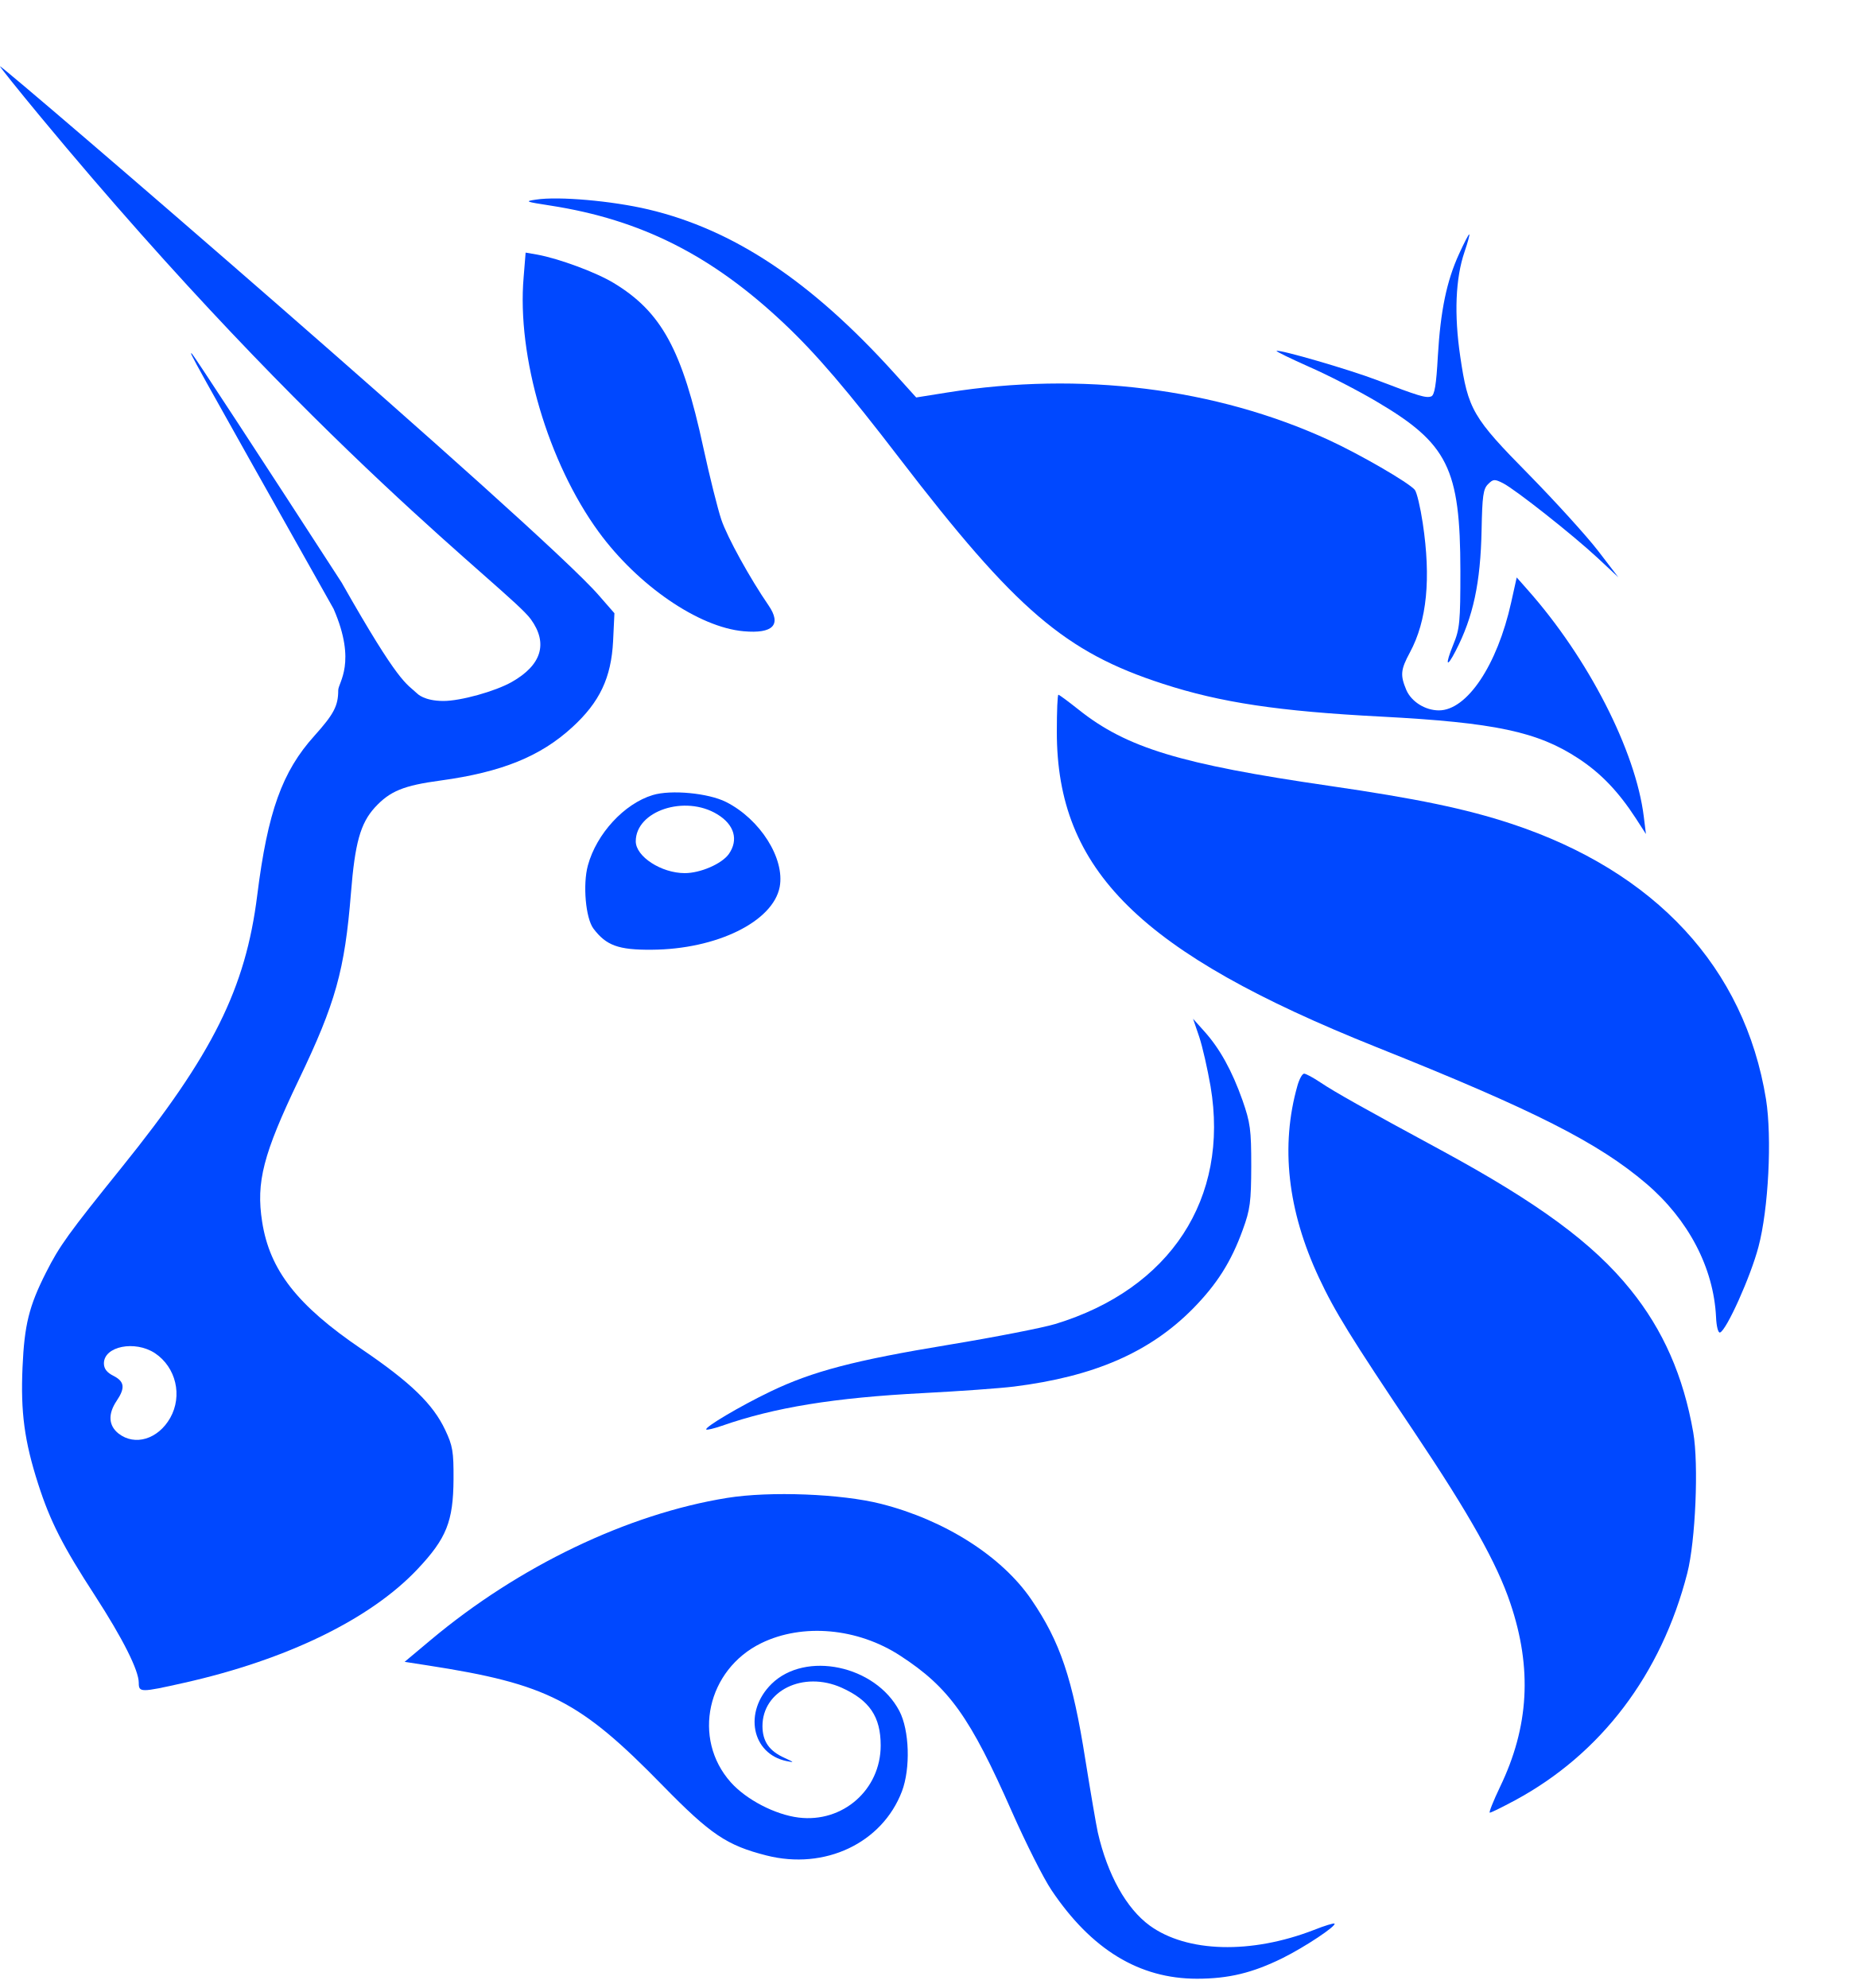
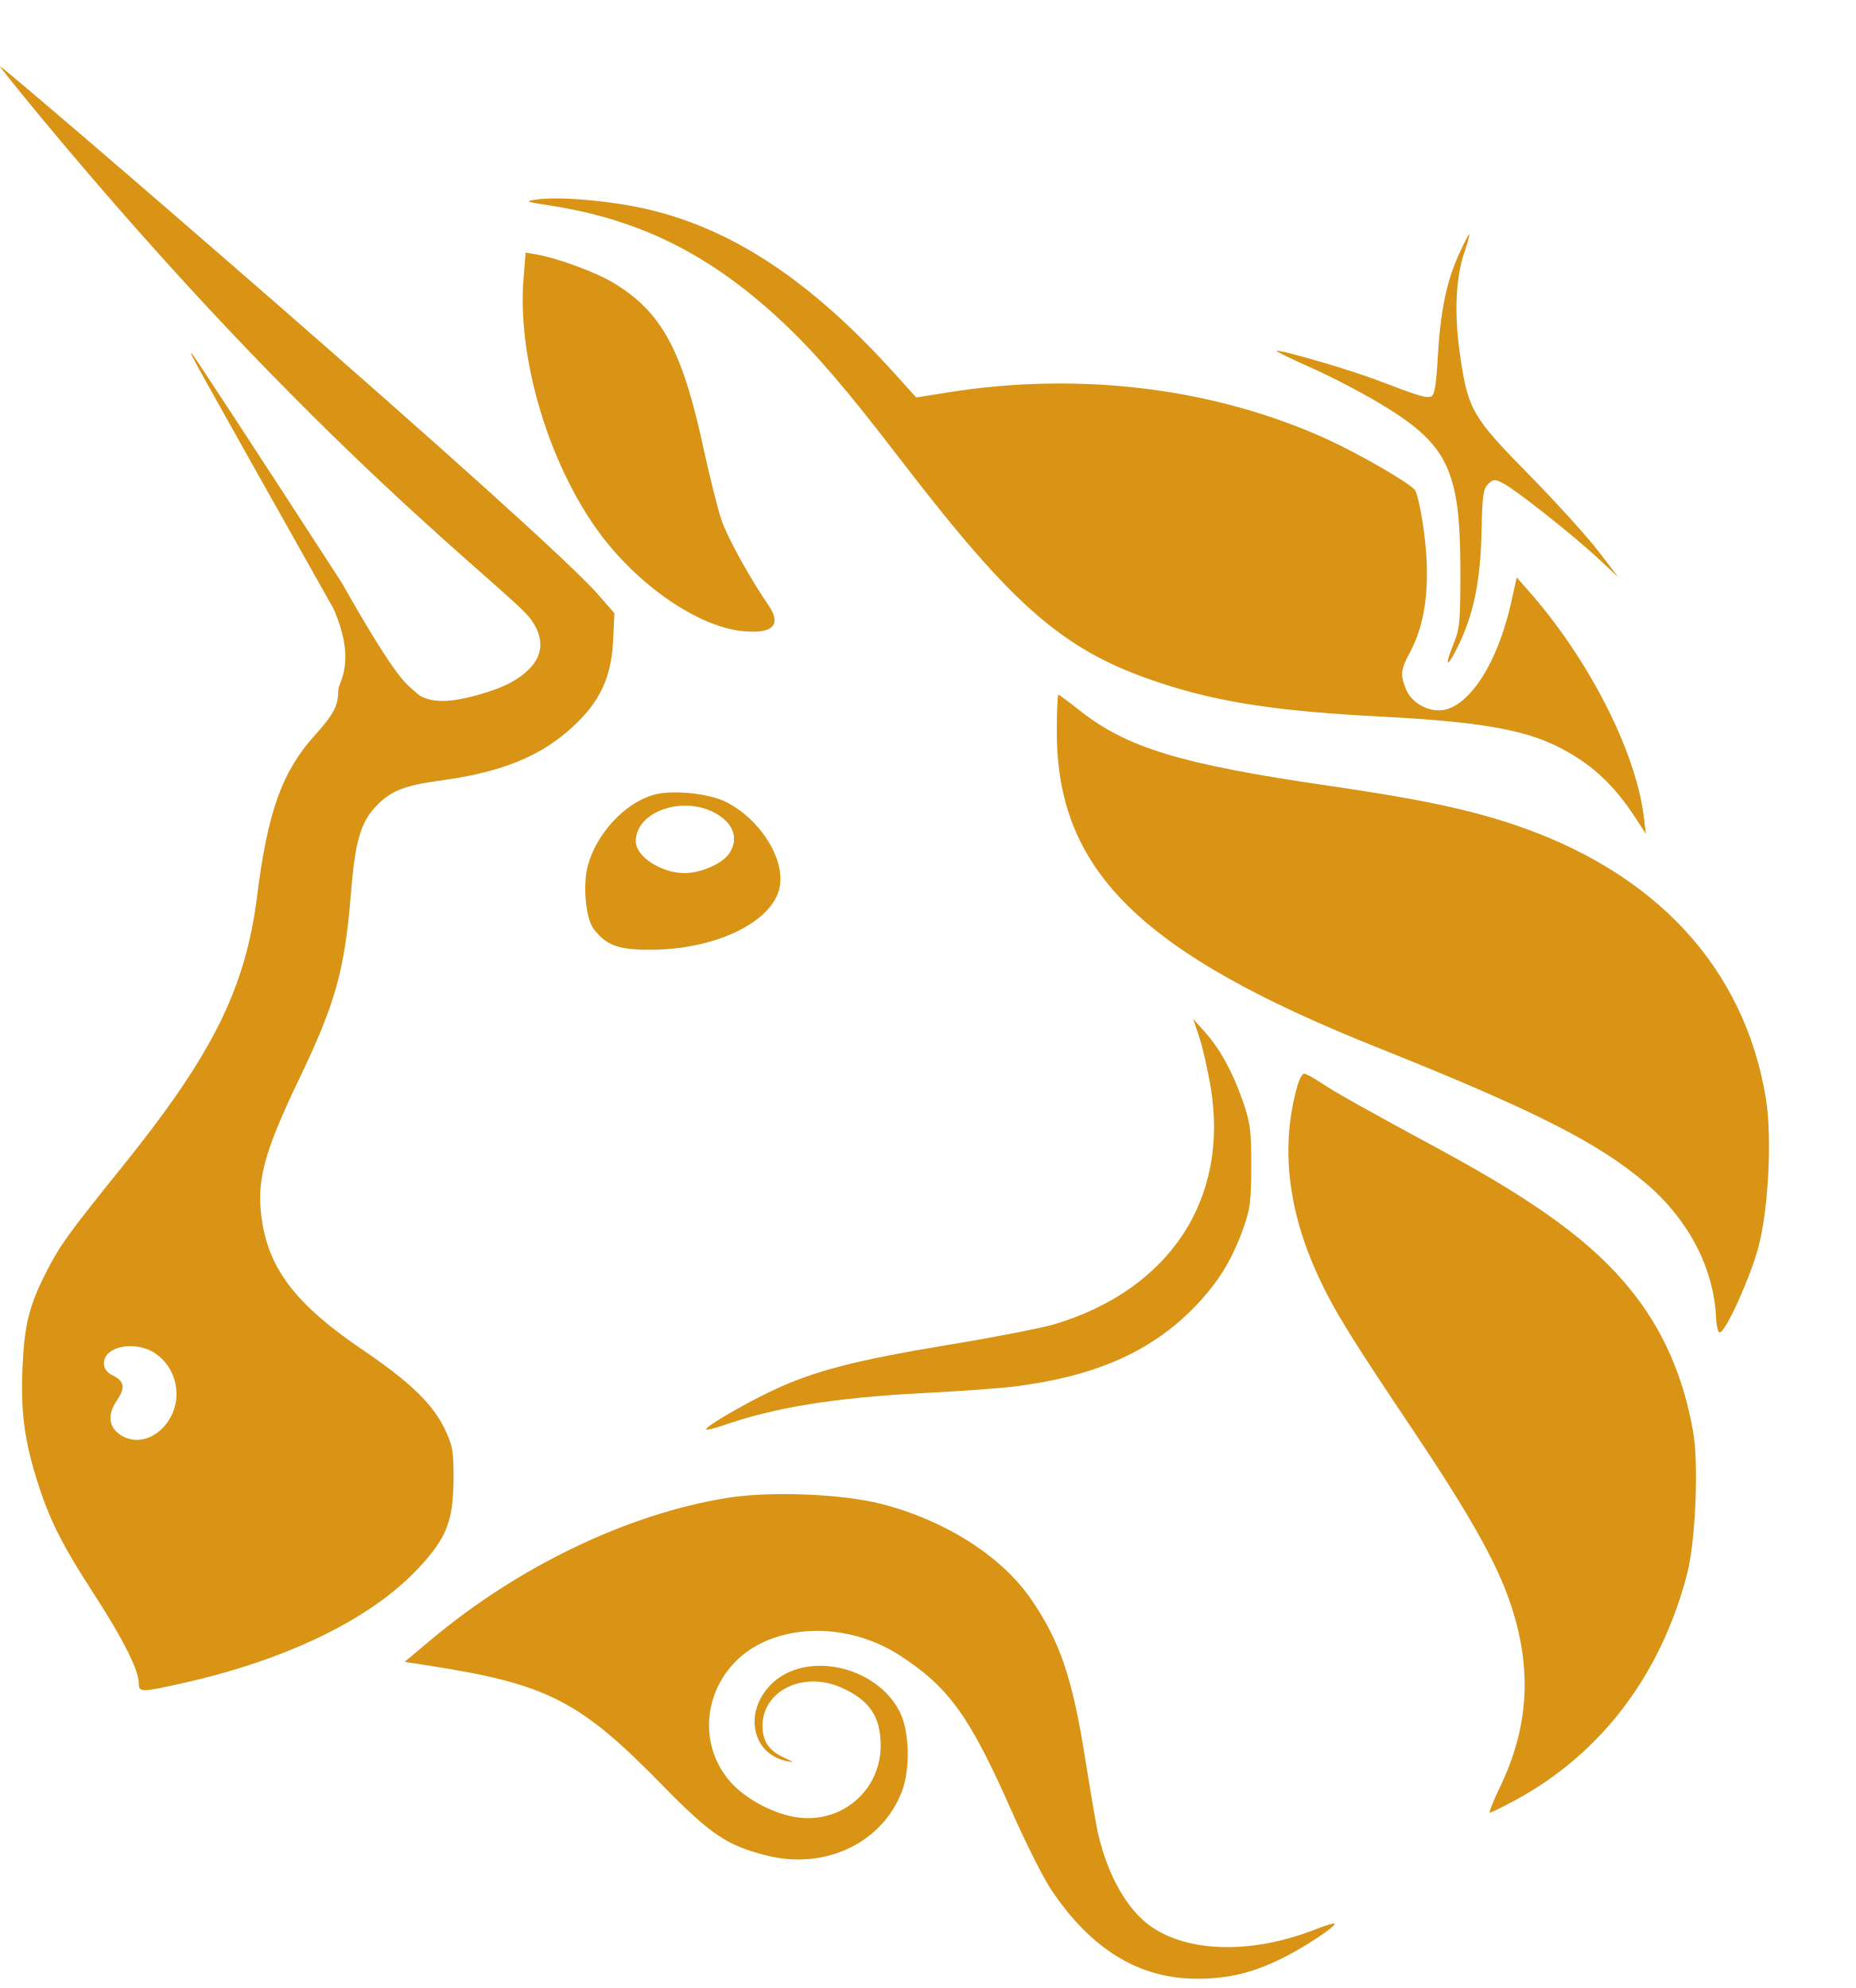
<svg xmlns="http://www.w3.org/2000/svg" width="14" height="15" viewBox="0 0 14 15" fill="none">
  <g style="mix-blend-mode:darken">
-     <path d="M4.152 1.551C3.964 1.522 3.956 1.519 4.045 1.506C4.214 1.48 4.615 1.515 4.891 1.58C5.535 1.732 6.121 2.122 6.747 2.815L6.913 2.999L7.151 2.961C8.153 2.801 9.172 2.928 10.024 3.319C10.259 3.427 10.629 3.641 10.675 3.696C10.69 3.714 10.717 3.827 10.735 3.947C10.798 4.365 10.767 4.684 10.638 4.923C10.568 5.053 10.564 5.094 10.611 5.206C10.649 5.294 10.753 5.36 10.857 5.36C11.069 5.36 11.297 5.019 11.402 4.546L11.444 4.357L11.527 4.451C11.983 4.965 12.342 5.665 12.403 6.163L12.419 6.293L12.343 6.175C12.211 5.972 12.078 5.833 11.908 5.722C11.602 5.521 11.279 5.452 10.422 5.407C9.648 5.367 9.21 5.301 8.776 5.16C8.037 4.921 7.665 4.602 6.787 3.458C6.397 2.949 6.157 2.668 5.917 2.442C5.372 1.927 4.837 1.657 4.152 1.551Z" fill="#0048ff" />
-     <path d="M10.849 2.686C10.869 2.346 10.915 2.121 11.009 1.916C11.046 1.835 11.08 1.768 11.086 1.768C11.091 1.768 11.075 1.828 11.05 1.901C10.982 2.101 10.971 2.373 11.018 2.69C11.077 3.092 11.111 3.15 11.539 3.584C11.739 3.788 11.972 4.045 12.057 4.155L12.211 4.356L12.057 4.212C11.869 4.037 11.436 3.695 11.341 3.646C11.277 3.614 11.267 3.614 11.228 3.653C11.191 3.689 11.184 3.743 11.179 3.999C11.171 4.398 11.116 4.654 10.984 4.91C10.913 5.048 10.902 5.019 10.966 4.862C11.014 4.746 11.019 4.694 11.019 4.308C11.018 3.533 10.925 3.346 10.382 3.027C10.245 2.946 10.018 2.829 9.878 2.768C9.739 2.706 9.628 2.652 9.632 2.648C9.647 2.633 10.177 2.787 10.39 2.868C10.708 2.99 10.76 3.005 10.799 2.991C10.824 2.981 10.837 2.906 10.849 2.686Z" fill="#0048ff" />
-     <path d="M4.517 4.013C4.136 3.491 3.899 2.69 3.951 2.091L3.966 1.906L4.053 1.921C4.217 1.951 4.498 2.055 4.63 2.135C4.991 2.353 5.148 2.64 5.307 3.378C5.354 3.594 5.415 3.839 5.443 3.922C5.488 4.055 5.66 4.366 5.799 4.568C5.899 4.714 5.833 4.783 5.611 4.763C5.272 4.733 4.813 4.418 4.517 4.013Z" fill="#0048ff" />
-     <path d="M10.386 7.901C8.602 7.187 7.974 6.567 7.974 5.522C7.974 5.368 7.979 5.242 7.986 5.242C7.992 5.242 8.061 5.293 8.139 5.355C8.501 5.643 8.906 5.766 10.027 5.929C10.688 6.025 11.059 6.102 11.402 6.215C12.49 6.574 13.164 7.302 13.325 8.294C13.371 8.583 13.344 9.123 13.268 9.408C13.209 9.633 13.026 10.039 12.978 10.054C12.964 10.059 12.951 10.008 12.948 9.938C12.93 9.566 12.74 9.203 12.422 8.931C12.06 8.622 11.575 8.376 10.386 7.901Z" fill="#0048ff" />
-     <path d="M9.134 8.197C9.111 8.065 9.073 7.896 9.048 7.822L9.002 7.687L9.087 7.782C9.204 7.912 9.296 8.079 9.375 8.302C9.434 8.472 9.441 8.522 9.441 8.798C9.44 9.069 9.433 9.126 9.377 9.279C9.29 9.52 9.182 9.69 9.001 9.874C8.675 10.204 8.256 10.386 7.651 10.462C7.546 10.475 7.24 10.497 6.971 10.511C6.292 10.546 5.845 10.619 5.444 10.759C5.386 10.779 5.335 10.791 5.329 10.786C5.313 10.77 5.587 10.608 5.812 10.5C6.13 10.347 6.447 10.264 7.157 10.147C7.508 10.089 7.87 10.018 7.962 9.99C8.83 9.726 9.277 9.043 9.134 8.197Z" fill="#0048ff" />
-     <path d="M9.952 9.641C9.715 9.135 9.66 8.646 9.79 8.19C9.804 8.141 9.826 8.101 9.84 8.101C9.853 8.101 9.909 8.131 9.964 8.168C10.073 8.241 10.292 8.364 10.876 8.68C11.604 9.075 12.02 9.38 12.302 9.73C12.549 10.035 12.702 10.384 12.776 10.808C12.818 11.049 12.793 11.628 12.731 11.87C12.535 12.634 12.08 13.234 11.431 13.584C11.336 13.635 11.251 13.677 11.241 13.677C11.232 13.678 11.267 13.59 11.318 13.483C11.537 13.029 11.562 12.588 11.396 12.097C11.295 11.796 11.089 11.429 10.673 10.808C10.189 10.087 10.071 9.895 9.952 9.641Z" fill="#0048ff" />
-     <path d="M3.25 12.374C3.913 11.818 4.736 11.423 5.487 11.302C5.81 11.25 6.349 11.271 6.648 11.347C7.128 11.469 7.558 11.742 7.781 12.068C7.999 12.387 8.093 12.664 8.19 13.282C8.229 13.525 8.271 13.77 8.283 13.825C8.356 14.145 8.499 14.401 8.675 14.529C8.956 14.733 9.439 14.746 9.914 14.562C9.994 14.53 10.064 14.509 10.069 14.514C10.086 14.531 9.847 14.69 9.678 14.774C9.451 14.886 9.271 14.93 9.031 14.93C8.596 14.93 8.235 14.71 7.934 14.262C7.874 14.173 7.741 13.909 7.637 13.674C7.319 12.953 7.162 12.733 6.793 12.493C6.471 12.283 6.056 12.246 5.744 12.398C5.335 12.598 5.22 13.118 5.514 13.448C5.631 13.579 5.848 13.692 6.026 13.714C6.359 13.755 6.645 13.504 6.645 13.17C6.645 12.953 6.561 12.829 6.35 12.734C6.061 12.605 5.752 12.756 5.753 13.025C5.754 13.14 5.804 13.212 5.92 13.264C5.994 13.298 5.996 13.3 5.935 13.288C5.671 13.233 5.609 12.916 5.821 12.706C6.077 12.454 6.605 12.565 6.786 12.91C6.862 13.055 6.871 13.343 6.805 13.517C6.656 13.907 6.223 14.112 5.783 14C5.484 13.924 5.362 13.842 5.001 13.473C4.374 12.831 4.131 12.706 3.227 12.566L3.053 12.539L3.25 12.374Z" fill="#0048ff" />
-     <path fill-rule="evenodd" clip-rule="evenodd" d="M0.308 0.884C2.402 3.41 3.845 4.452 4.005 4.672C4.137 4.854 4.087 5.018 3.861 5.146C3.735 5.217 3.475 5.289 3.346 5.289C3.199 5.289 3.148 5.233 3.148 5.233C3.063 5.153 3.015 5.167 2.578 4.396C1.972 3.46 1.464 2.684 1.45 2.671C1.418 2.641 1.419 2.642 2.517 4.594C2.694 5.001 2.552 5.15 2.552 5.208C2.552 5.326 2.519 5.388 2.373 5.551C2.129 5.821 2.02 6.125 1.941 6.754C1.853 7.459 1.605 7.957 0.917 8.81C0.515 9.309 0.449 9.4 0.347 9.602C0.219 9.855 0.184 9.997 0.17 10.316C0.155 10.655 0.184 10.873 0.288 11.197C0.379 11.48 0.474 11.666 0.717 12.04C0.926 12.363 1.047 12.603 1.047 12.697C1.047 12.771 1.061 12.771 1.386 12.698C2.163 12.524 2.794 12.217 3.149 11.841C3.369 11.608 3.42 11.48 3.422 11.161C3.423 10.953 3.416 10.909 3.359 10.789C3.267 10.594 3.099 10.431 2.728 10.179C2.243 9.85 2.035 9.584 1.978 9.219C1.931 8.919 1.986 8.708 2.254 8.148C2.532 7.569 2.601 7.322 2.648 6.739C2.678 6.362 2.719 6.213 2.828 6.093C2.942 5.969 3.044 5.927 3.326 5.889C3.785 5.826 4.077 5.708 4.317 5.488C4.525 5.298 4.612 5.114 4.626 4.837L4.636 4.627L4.519 4.493C4.098 4.004 0.026 0.5 0 0.5C-0.005 0.5 0.133 0.673 0.308 0.884ZM1.284 10.699C1.379 10.531 1.328 10.316 1.169 10.21C1.018 10.111 0.784 10.158 0.784 10.287C0.784 10.327 0.806 10.356 0.856 10.381C0.94 10.424 0.946 10.472 0.88 10.57C0.813 10.67 0.819 10.757 0.895 10.817C1.018 10.912 1.192 10.86 1.284 10.699Z" fill="#0048ff" />
-     <path fill-rule="evenodd" clip-rule="evenodd" d="M4.925 5.999C4.71 6.064 4.501 6.291 4.436 6.529C4.396 6.674 4.419 6.929 4.478 7.007C4.574 7.134 4.666 7.168 4.917 7.166C5.407 7.163 5.833 6.954 5.883 6.692C5.923 6.478 5.736 6.181 5.478 6.051C5.345 5.984 5.062 5.957 4.925 5.999ZM5.499 6.444C5.574 6.337 5.541 6.222 5.412 6.144C5.168 5.995 4.797 6.118 4.797 6.348C4.797 6.463 4.99 6.588 5.167 6.588C5.285 6.588 5.446 6.518 5.499 6.444Z" fill="#0048ff" />
+     <path d="M4.152 1.551C3.964 1.522 3.956 1.519 4.045 1.506C4.214 1.48 4.615 1.515 4.891 1.58C5.535 1.732 6.121 2.122 6.747 2.815L6.913 2.999L7.151 2.961C8.153 2.801 9.172 2.928 10.024 3.319C10.259 3.427 10.629 3.641 10.675 3.696C10.69 3.714 10.717 3.827 10.735 3.947C10.798 4.365 10.767 4.684 10.638 4.923C10.568 5.053 10.564 5.094 10.611 5.206C10.649 5.294 10.753 5.36 10.857 5.36C11.069 5.36 11.297 5.019 11.402 4.546L11.444 4.357L11.527 4.451C11.983 4.965 12.342 5.665 12.403 6.163L12.419 6.293L12.343 6.175C12.211 5.972 12.078 5.833 11.908 5.722C11.602 5.521 11.279 5.452 10.422 5.407C9.648 5.367 9.21 5.301 8.776 5.16C8.037 4.921 7.665 4.602 6.787 3.458C6.397 2.949 6.157 2.668 5.917 2.442C5.372 1.927 4.837 1.657 4.152 1.551Z" fill="#d99416" />
+     <path d="M10.849 2.686C10.869 2.346 10.915 2.121 11.009 1.916C11.046 1.835 11.08 1.768 11.086 1.768C11.091 1.768 11.075 1.828 11.05 1.901C10.982 2.101 10.971 2.373 11.018 2.69C11.077 3.092 11.111 3.15 11.539 3.584C11.739 3.788 11.972 4.045 12.057 4.155L12.211 4.356L12.057 4.212C11.869 4.037 11.436 3.695 11.341 3.646C11.277 3.614 11.267 3.614 11.228 3.653C11.191 3.689 11.184 3.743 11.179 3.999C11.171 4.398 11.116 4.654 10.984 4.91C10.913 5.048 10.902 5.019 10.966 4.862C11.014 4.746 11.019 4.694 11.019 4.308C11.018 3.533 10.925 3.346 10.382 3.027C10.245 2.946 10.018 2.829 9.878 2.768C9.739 2.706 9.628 2.652 9.632 2.648C9.647 2.633 10.177 2.787 10.39 2.868C10.708 2.99 10.76 3.005 10.799 2.991C10.824 2.981 10.837 2.906 10.849 2.686Z" fill="#d99416" />
+     <path d="M4.517 4.013C4.136 3.491 3.899 2.69 3.951 2.091L3.966 1.906L4.053 1.921C4.217 1.951 4.498 2.055 4.63 2.135C4.991 2.353 5.148 2.64 5.307 3.378C5.354 3.594 5.415 3.839 5.443 3.922C5.488 4.055 5.66 4.366 5.799 4.568C5.899 4.714 5.833 4.783 5.611 4.763C5.272 4.733 4.813 4.418 4.517 4.013Z" fill="#d99416" />
+     <path d="M10.386 7.901C8.602 7.187 7.974 6.567 7.974 5.522C7.974 5.368 7.979 5.242 7.986 5.242C7.992 5.242 8.061 5.293 8.139 5.355C8.501 5.643 8.906 5.766 10.027 5.929C10.688 6.025 11.059 6.102 11.402 6.215C12.49 6.574 13.164 7.302 13.325 8.294C13.371 8.583 13.344 9.123 13.268 9.408C13.209 9.633 13.026 10.039 12.978 10.054C12.964 10.059 12.951 10.008 12.948 9.938C12.93 9.566 12.74 9.203 12.422 8.931C12.06 8.622 11.575 8.376 10.386 7.901Z" fill="#d99416" />
+     <path d="M9.134 8.197C9.111 8.065 9.073 7.896 9.048 7.822L9.002 7.687L9.087 7.782C9.204 7.912 9.296 8.079 9.375 8.302C9.434 8.472 9.441 8.522 9.441 8.798C9.44 9.069 9.433 9.126 9.377 9.279C9.29 9.52 9.182 9.69 9.001 9.874C8.675 10.204 8.256 10.386 7.651 10.462C7.546 10.475 7.24 10.497 6.971 10.511C6.292 10.546 5.845 10.619 5.444 10.759C5.386 10.779 5.335 10.791 5.329 10.786C5.313 10.77 5.587 10.608 5.812 10.5C6.13 10.347 6.447 10.264 7.157 10.147C7.508 10.089 7.87 10.018 7.962 9.99C8.83 9.726 9.277 9.043 9.134 8.197Z" fill="#d99416" />
+     <path d="M9.952 9.641C9.715 9.135 9.66 8.646 9.79 8.19C9.804 8.141 9.826 8.101 9.84 8.101C9.853 8.101 9.909 8.131 9.964 8.168C10.073 8.241 10.292 8.364 10.876 8.68C11.604 9.075 12.02 9.38 12.302 9.73C12.549 10.035 12.702 10.384 12.776 10.808C12.818 11.049 12.793 11.628 12.731 11.87C12.535 12.634 12.08 13.234 11.431 13.584C11.336 13.635 11.251 13.677 11.241 13.677C11.232 13.678 11.267 13.59 11.318 13.483C11.537 13.029 11.562 12.588 11.396 12.097C11.295 11.796 11.089 11.429 10.673 10.808C10.189 10.087 10.071 9.895 9.952 9.641Z" fill="#d99416" />
+     <path d="M3.25 12.374C3.913 11.818 4.736 11.423 5.487 11.302C5.81 11.25 6.349 11.271 6.648 11.347C7.128 11.469 7.558 11.742 7.781 12.068C7.999 12.387 8.093 12.664 8.19 13.282C8.229 13.525 8.271 13.77 8.283 13.825C8.356 14.145 8.499 14.401 8.675 14.529C8.956 14.733 9.439 14.746 9.914 14.562C9.994 14.53 10.064 14.509 10.069 14.514C10.086 14.531 9.847 14.69 9.678 14.774C9.451 14.886 9.271 14.93 9.031 14.93C8.596 14.93 8.235 14.71 7.934 14.262C7.874 14.173 7.741 13.909 7.637 13.674C7.319 12.953 7.162 12.733 6.793 12.493C6.471 12.283 6.056 12.246 5.744 12.398C5.335 12.598 5.22 13.118 5.514 13.448C5.631 13.579 5.848 13.692 6.026 13.714C6.359 13.755 6.645 13.504 6.645 13.17C6.645 12.953 6.561 12.829 6.35 12.734C6.061 12.605 5.752 12.756 5.753 13.025C5.754 13.14 5.804 13.212 5.92 13.264C5.994 13.298 5.996 13.3 5.935 13.288C5.671 13.233 5.609 12.916 5.821 12.706C6.077 12.454 6.605 12.565 6.786 12.91C6.862 13.055 6.871 13.343 6.805 13.517C6.656 13.907 6.223 14.112 5.783 14C5.484 13.924 5.362 13.842 5.001 13.473C4.374 12.831 4.131 12.706 3.227 12.566L3.053 12.539L3.25 12.374Z" fill="#d99416" />
+     <path fill-rule="evenodd" clip-rule="evenodd" d="M0.308 0.884C2.402 3.41 3.845 4.452 4.005 4.672C4.137 4.854 4.087 5.018 3.861 5.146C3.735 5.217 3.475 5.289 3.346 5.289C3.199 5.289 3.148 5.233 3.148 5.233C3.063 5.153 3.015 5.167 2.578 4.396C1.972 3.46 1.464 2.684 1.45 2.671C1.418 2.641 1.419 2.642 2.517 4.594C2.694 5.001 2.552 5.15 2.552 5.208C2.552 5.326 2.519 5.388 2.373 5.551C2.129 5.821 2.02 6.125 1.941 6.754C1.853 7.459 1.605 7.957 0.917 8.81C0.515 9.309 0.449 9.4 0.347 9.602C0.219 9.855 0.184 9.997 0.17 10.316C0.155 10.655 0.184 10.873 0.288 11.197C0.379 11.48 0.474 11.666 0.717 12.04C0.926 12.363 1.047 12.603 1.047 12.697C1.047 12.771 1.061 12.771 1.386 12.698C2.163 12.524 2.794 12.217 3.149 11.841C3.369 11.608 3.42 11.48 3.422 11.161C3.423 10.953 3.416 10.909 3.359 10.789C3.267 10.594 3.099 10.431 2.728 10.179C2.243 9.85 2.035 9.584 1.978 9.219C1.931 8.919 1.986 8.708 2.254 8.148C2.532 7.569 2.601 7.322 2.648 6.739C2.678 6.362 2.719 6.213 2.828 6.093C2.942 5.969 3.044 5.927 3.326 5.889C3.785 5.826 4.077 5.708 4.317 5.488C4.525 5.298 4.612 5.114 4.626 4.837L4.636 4.627L4.519 4.493C4.098 4.004 0.026 0.5 0 0.5C-0.005 0.5 0.133 0.673 0.308 0.884ZM1.284 10.699C1.379 10.531 1.328 10.316 1.169 10.21C1.018 10.111 0.784 10.158 0.784 10.287C0.784 10.327 0.806 10.356 0.856 10.381C0.94 10.424 0.946 10.472 0.88 10.57C0.813 10.67 0.819 10.757 0.895 10.817C1.018 10.912 1.192 10.86 1.284 10.699Z" fill="#d99416" />
+     <path fill-rule="evenodd" clip-rule="evenodd" d="M4.925 5.999C4.71 6.064 4.501 6.291 4.436 6.529C4.396 6.674 4.419 6.929 4.478 7.007C4.574 7.134 4.666 7.168 4.917 7.166C5.407 7.163 5.833 6.954 5.883 6.692C5.923 6.478 5.736 6.181 5.478 6.051C5.345 5.984 5.062 5.957 4.925 5.999ZM5.499 6.444C5.574 6.337 5.541 6.222 5.412 6.144C5.168 5.995 4.797 6.118 4.797 6.348C4.797 6.463 4.99 6.588 5.167 6.588C5.285 6.588 5.446 6.518 5.499 6.444Z" fill="#d99416" />
  </g>
</svg>
